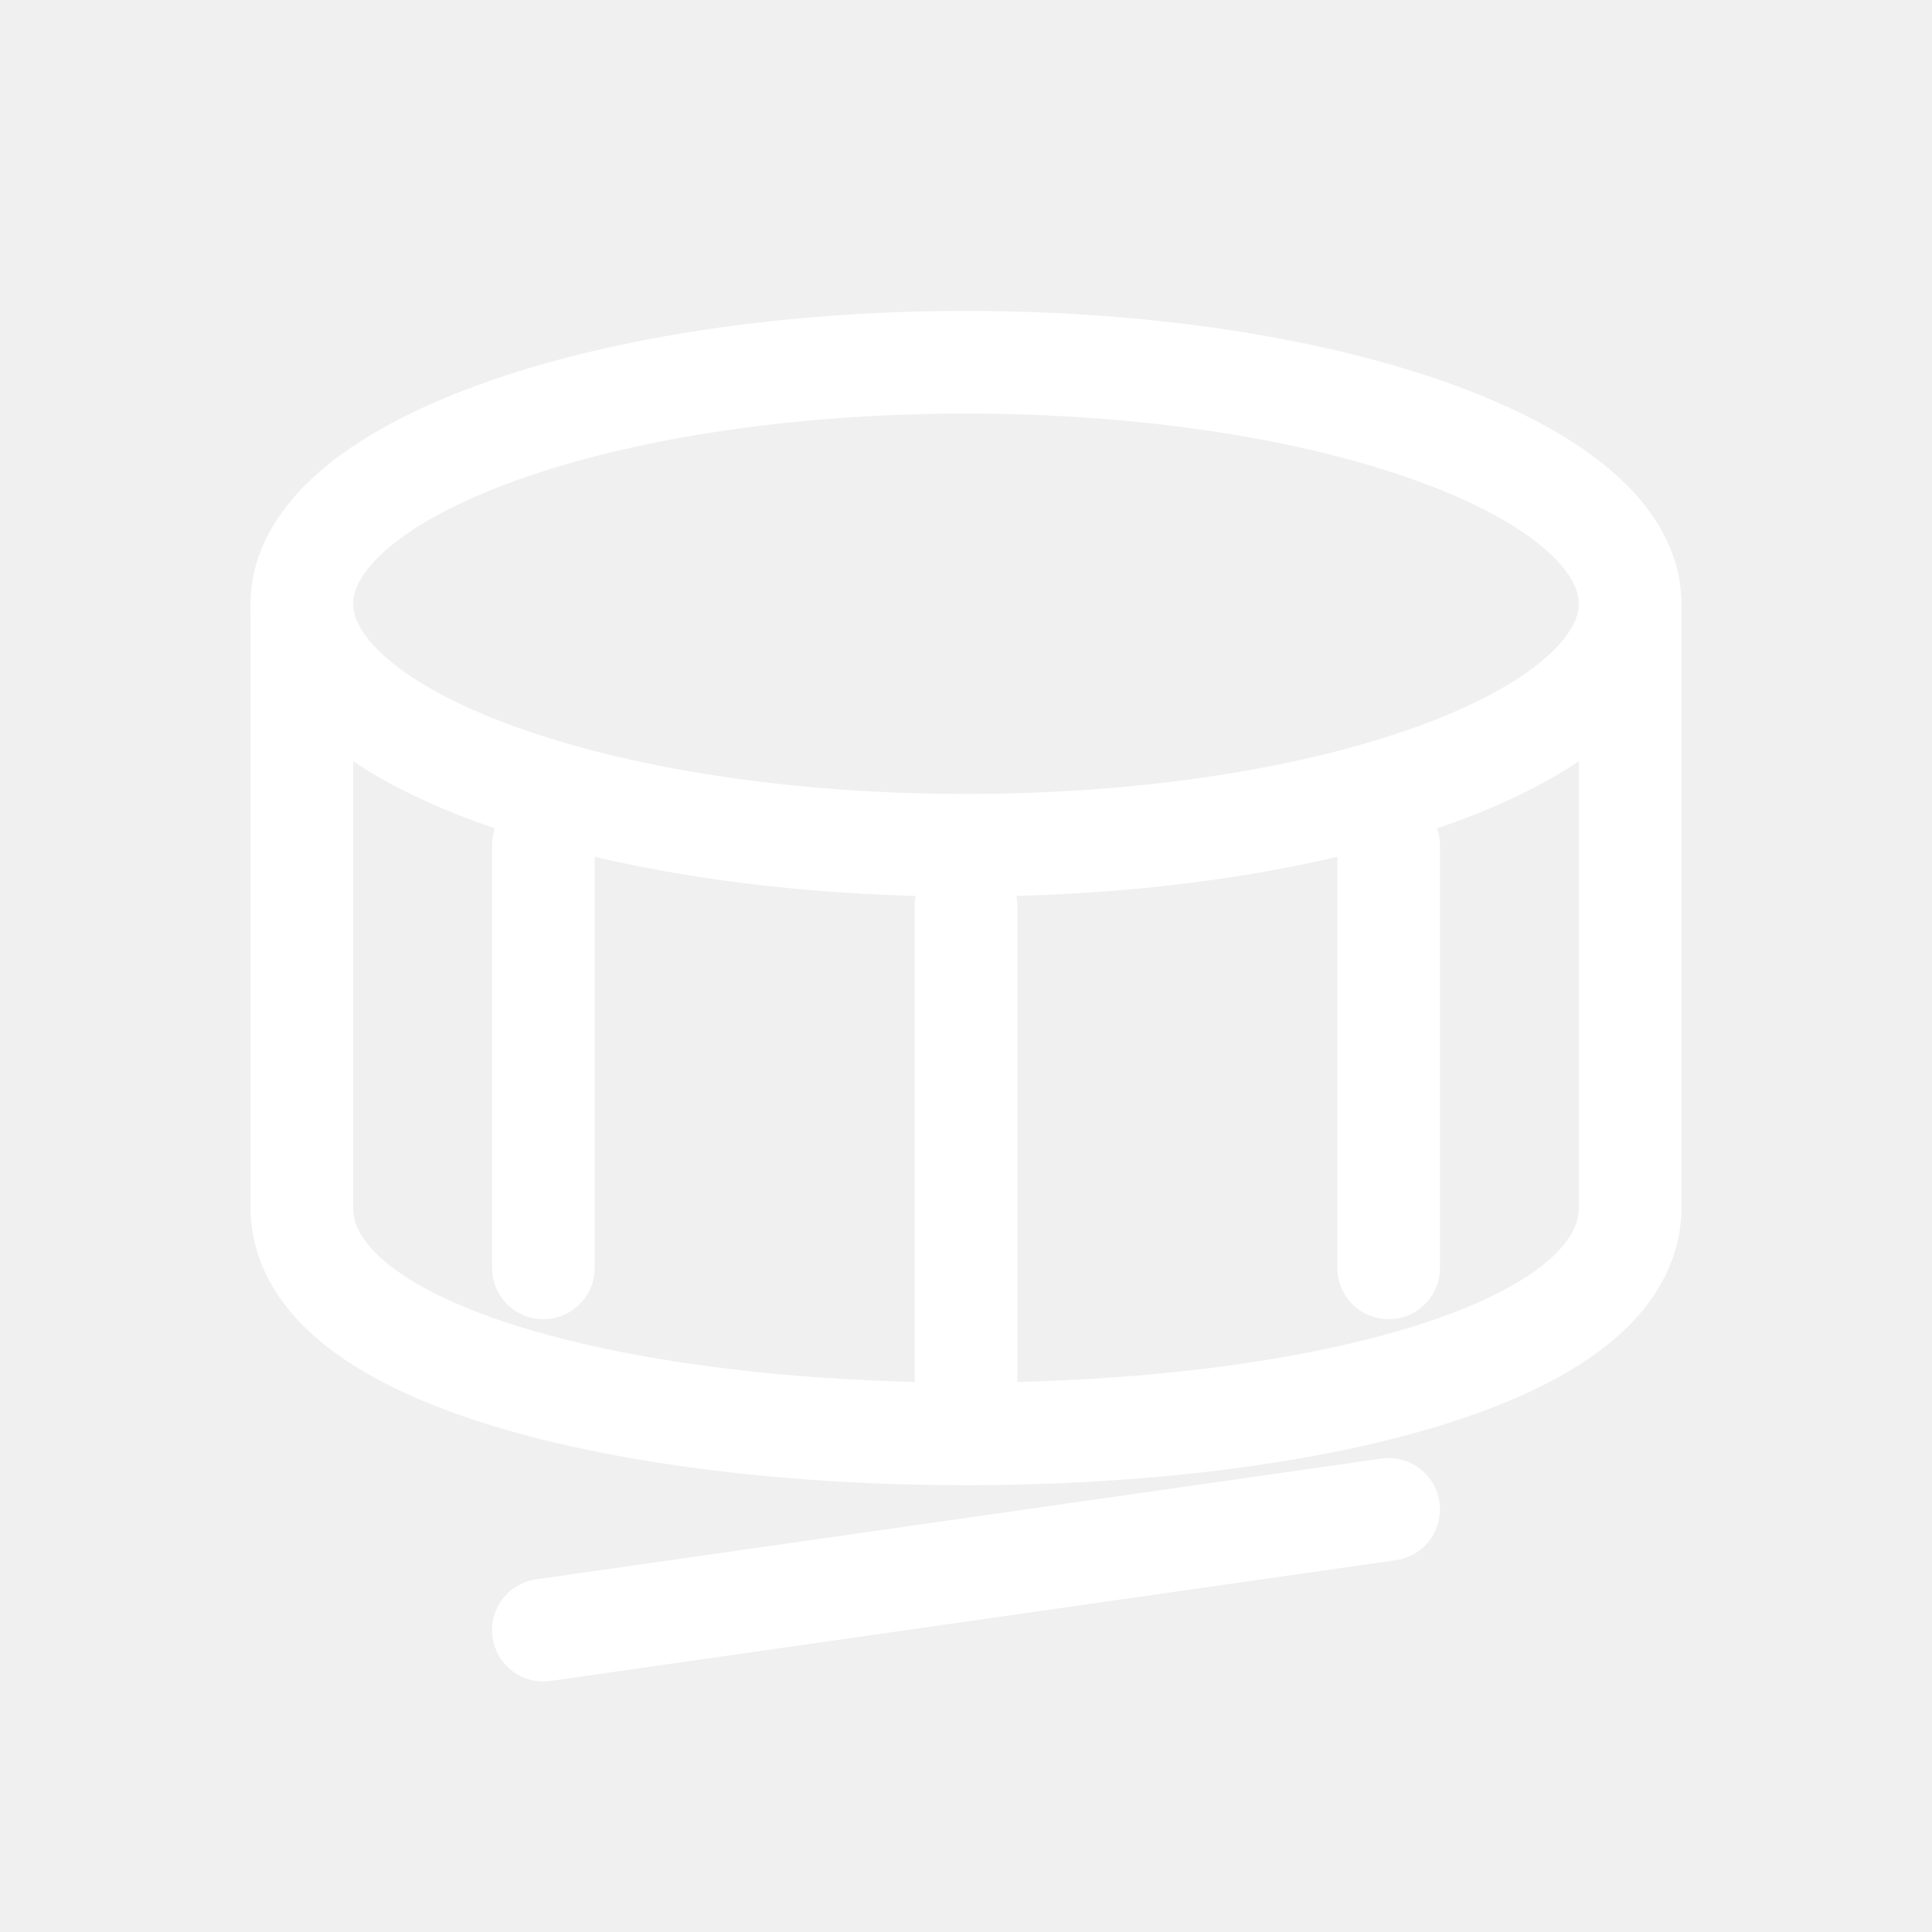
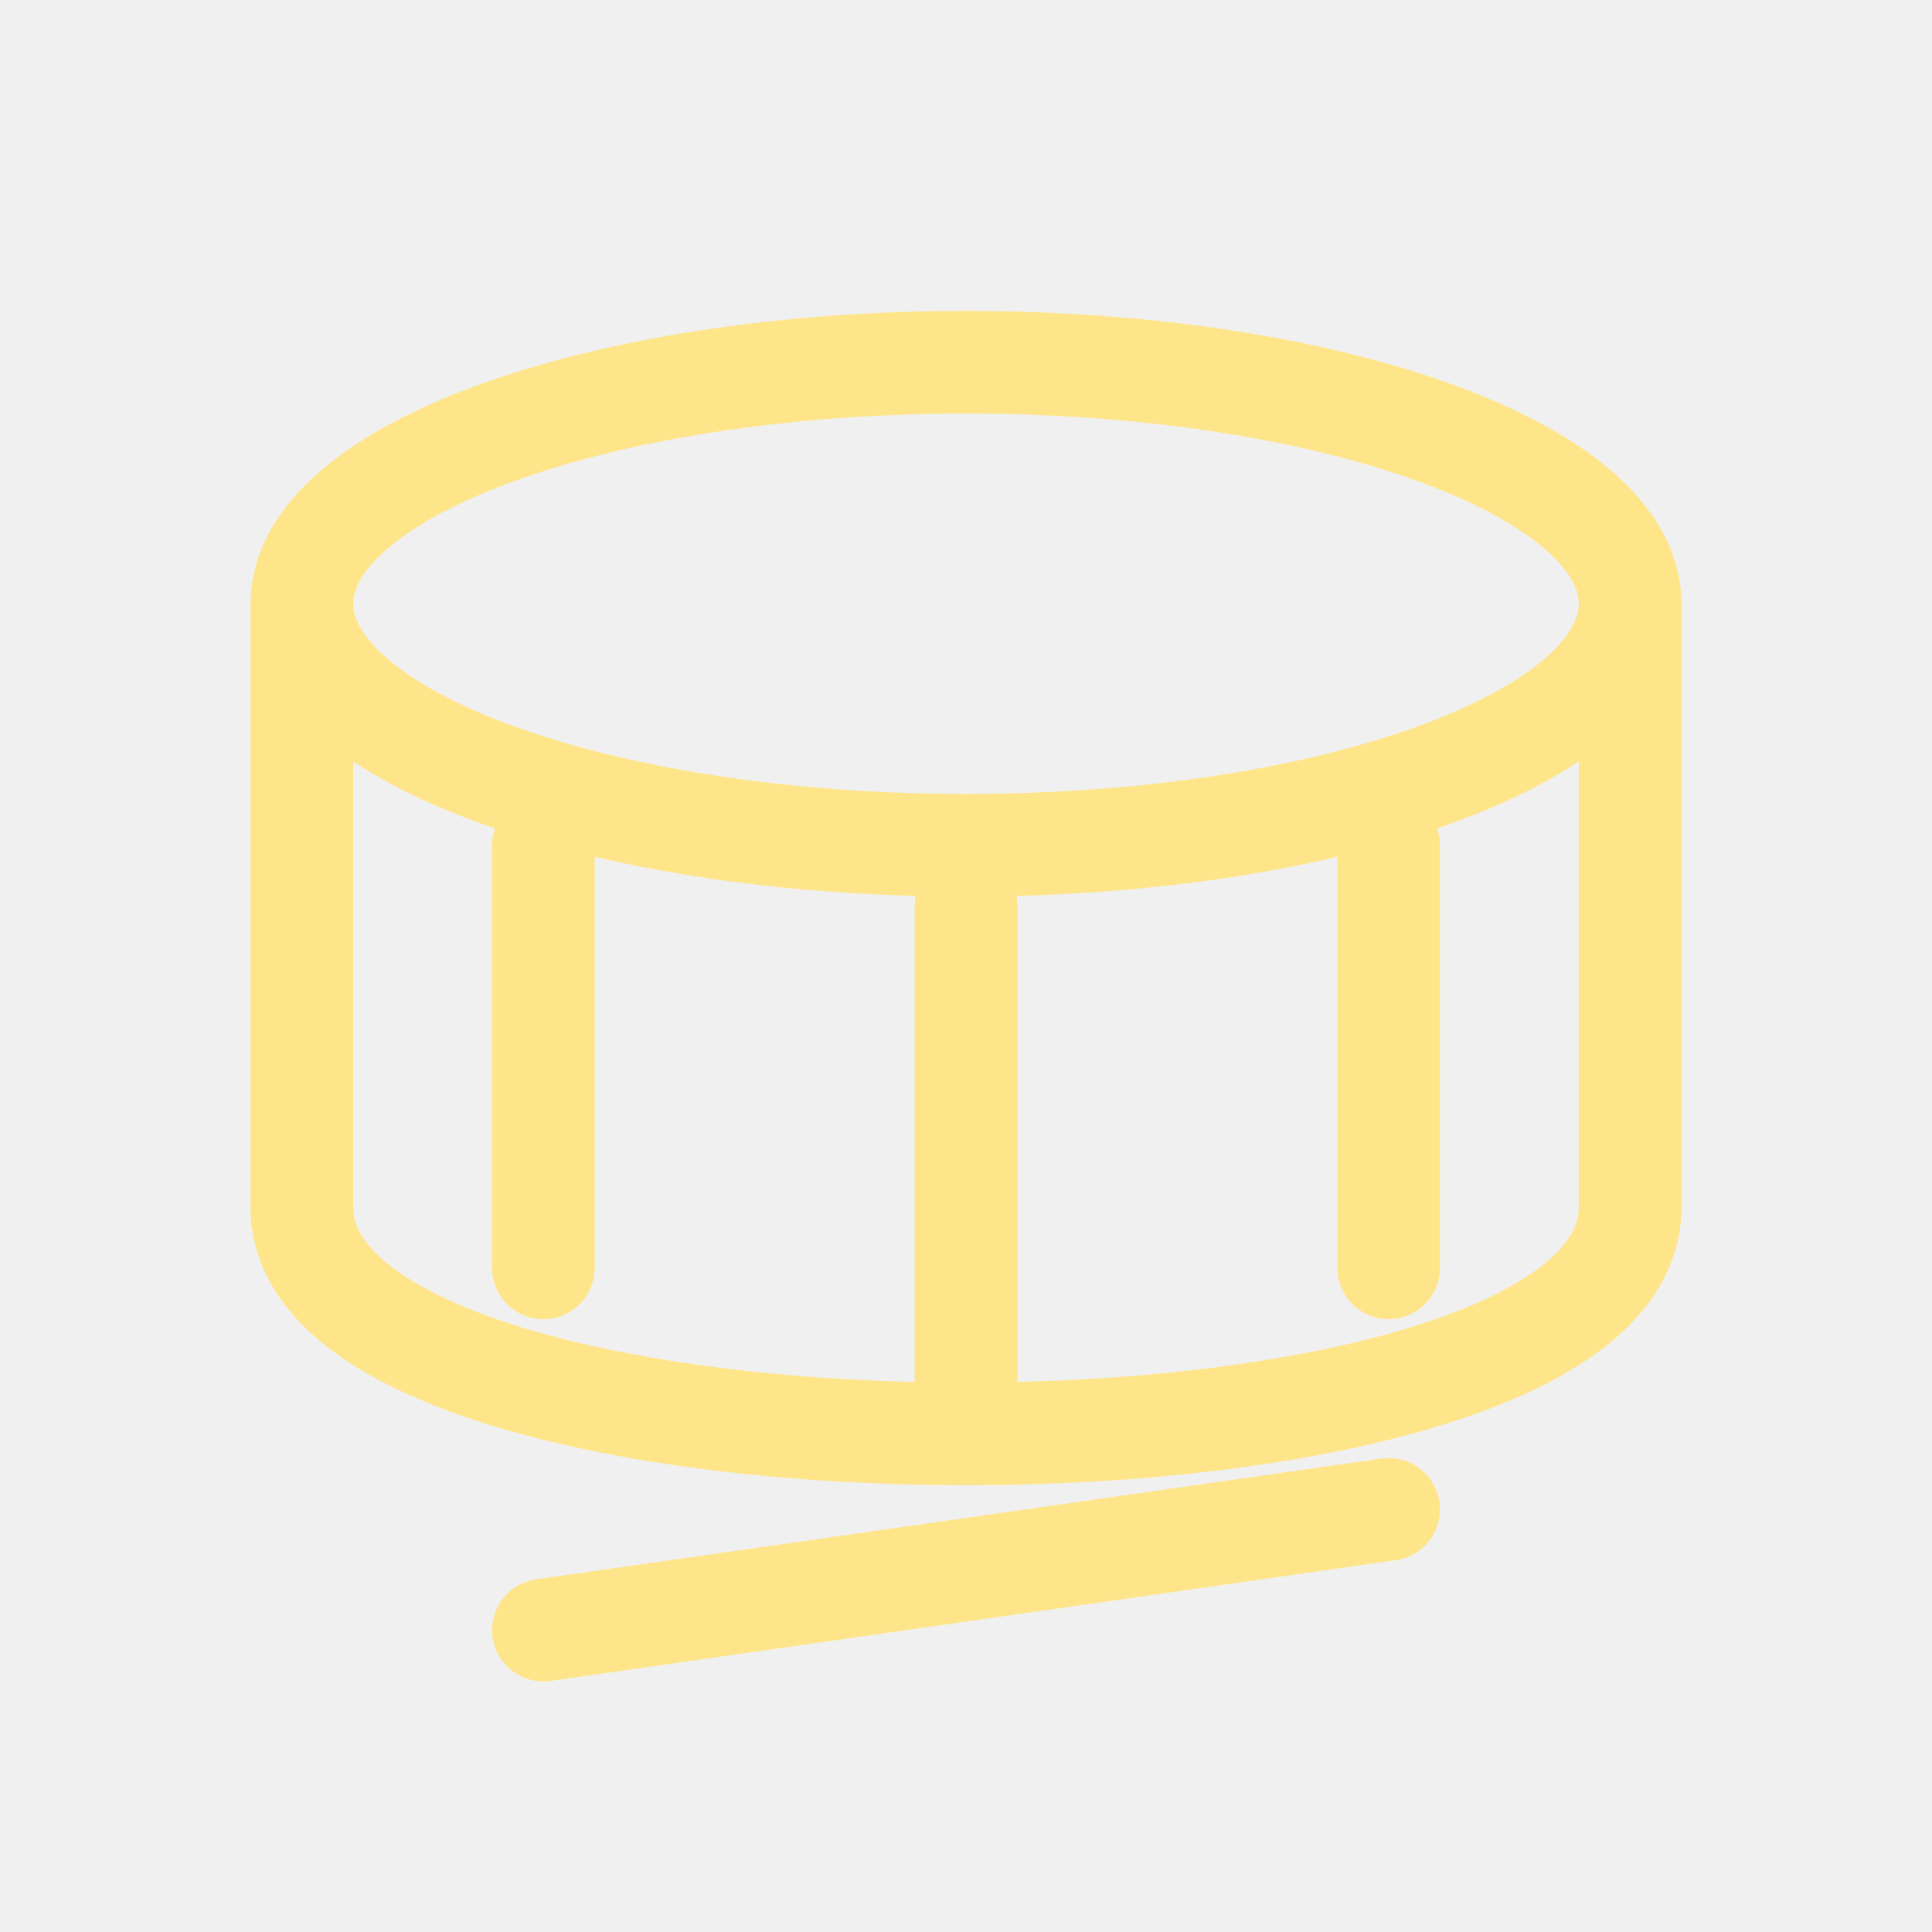
- <svg xmlns="http://www.w3.org/2000/svg" viewBox="0 0 32 32" fill="none" stroke="#ffffff" stroke-width="1.7" stroke-linecap="round" stroke-linejoin="round">
+ <svg xmlns="http://www.w3.org/2000/svg" viewBox="0 0 32 32" fill="none" stroke="#ffe58a" stroke-width="1.7" stroke-linecap="round" stroke-linejoin="round">
  <ellipse cx="16" cy="10" rx="11" ry="4" />
  <path d="M5 10v10c0 5 22 5 22 0V10M9 14v7m7-6v8m7-9v7M9 27l14-2" />
</svg>
